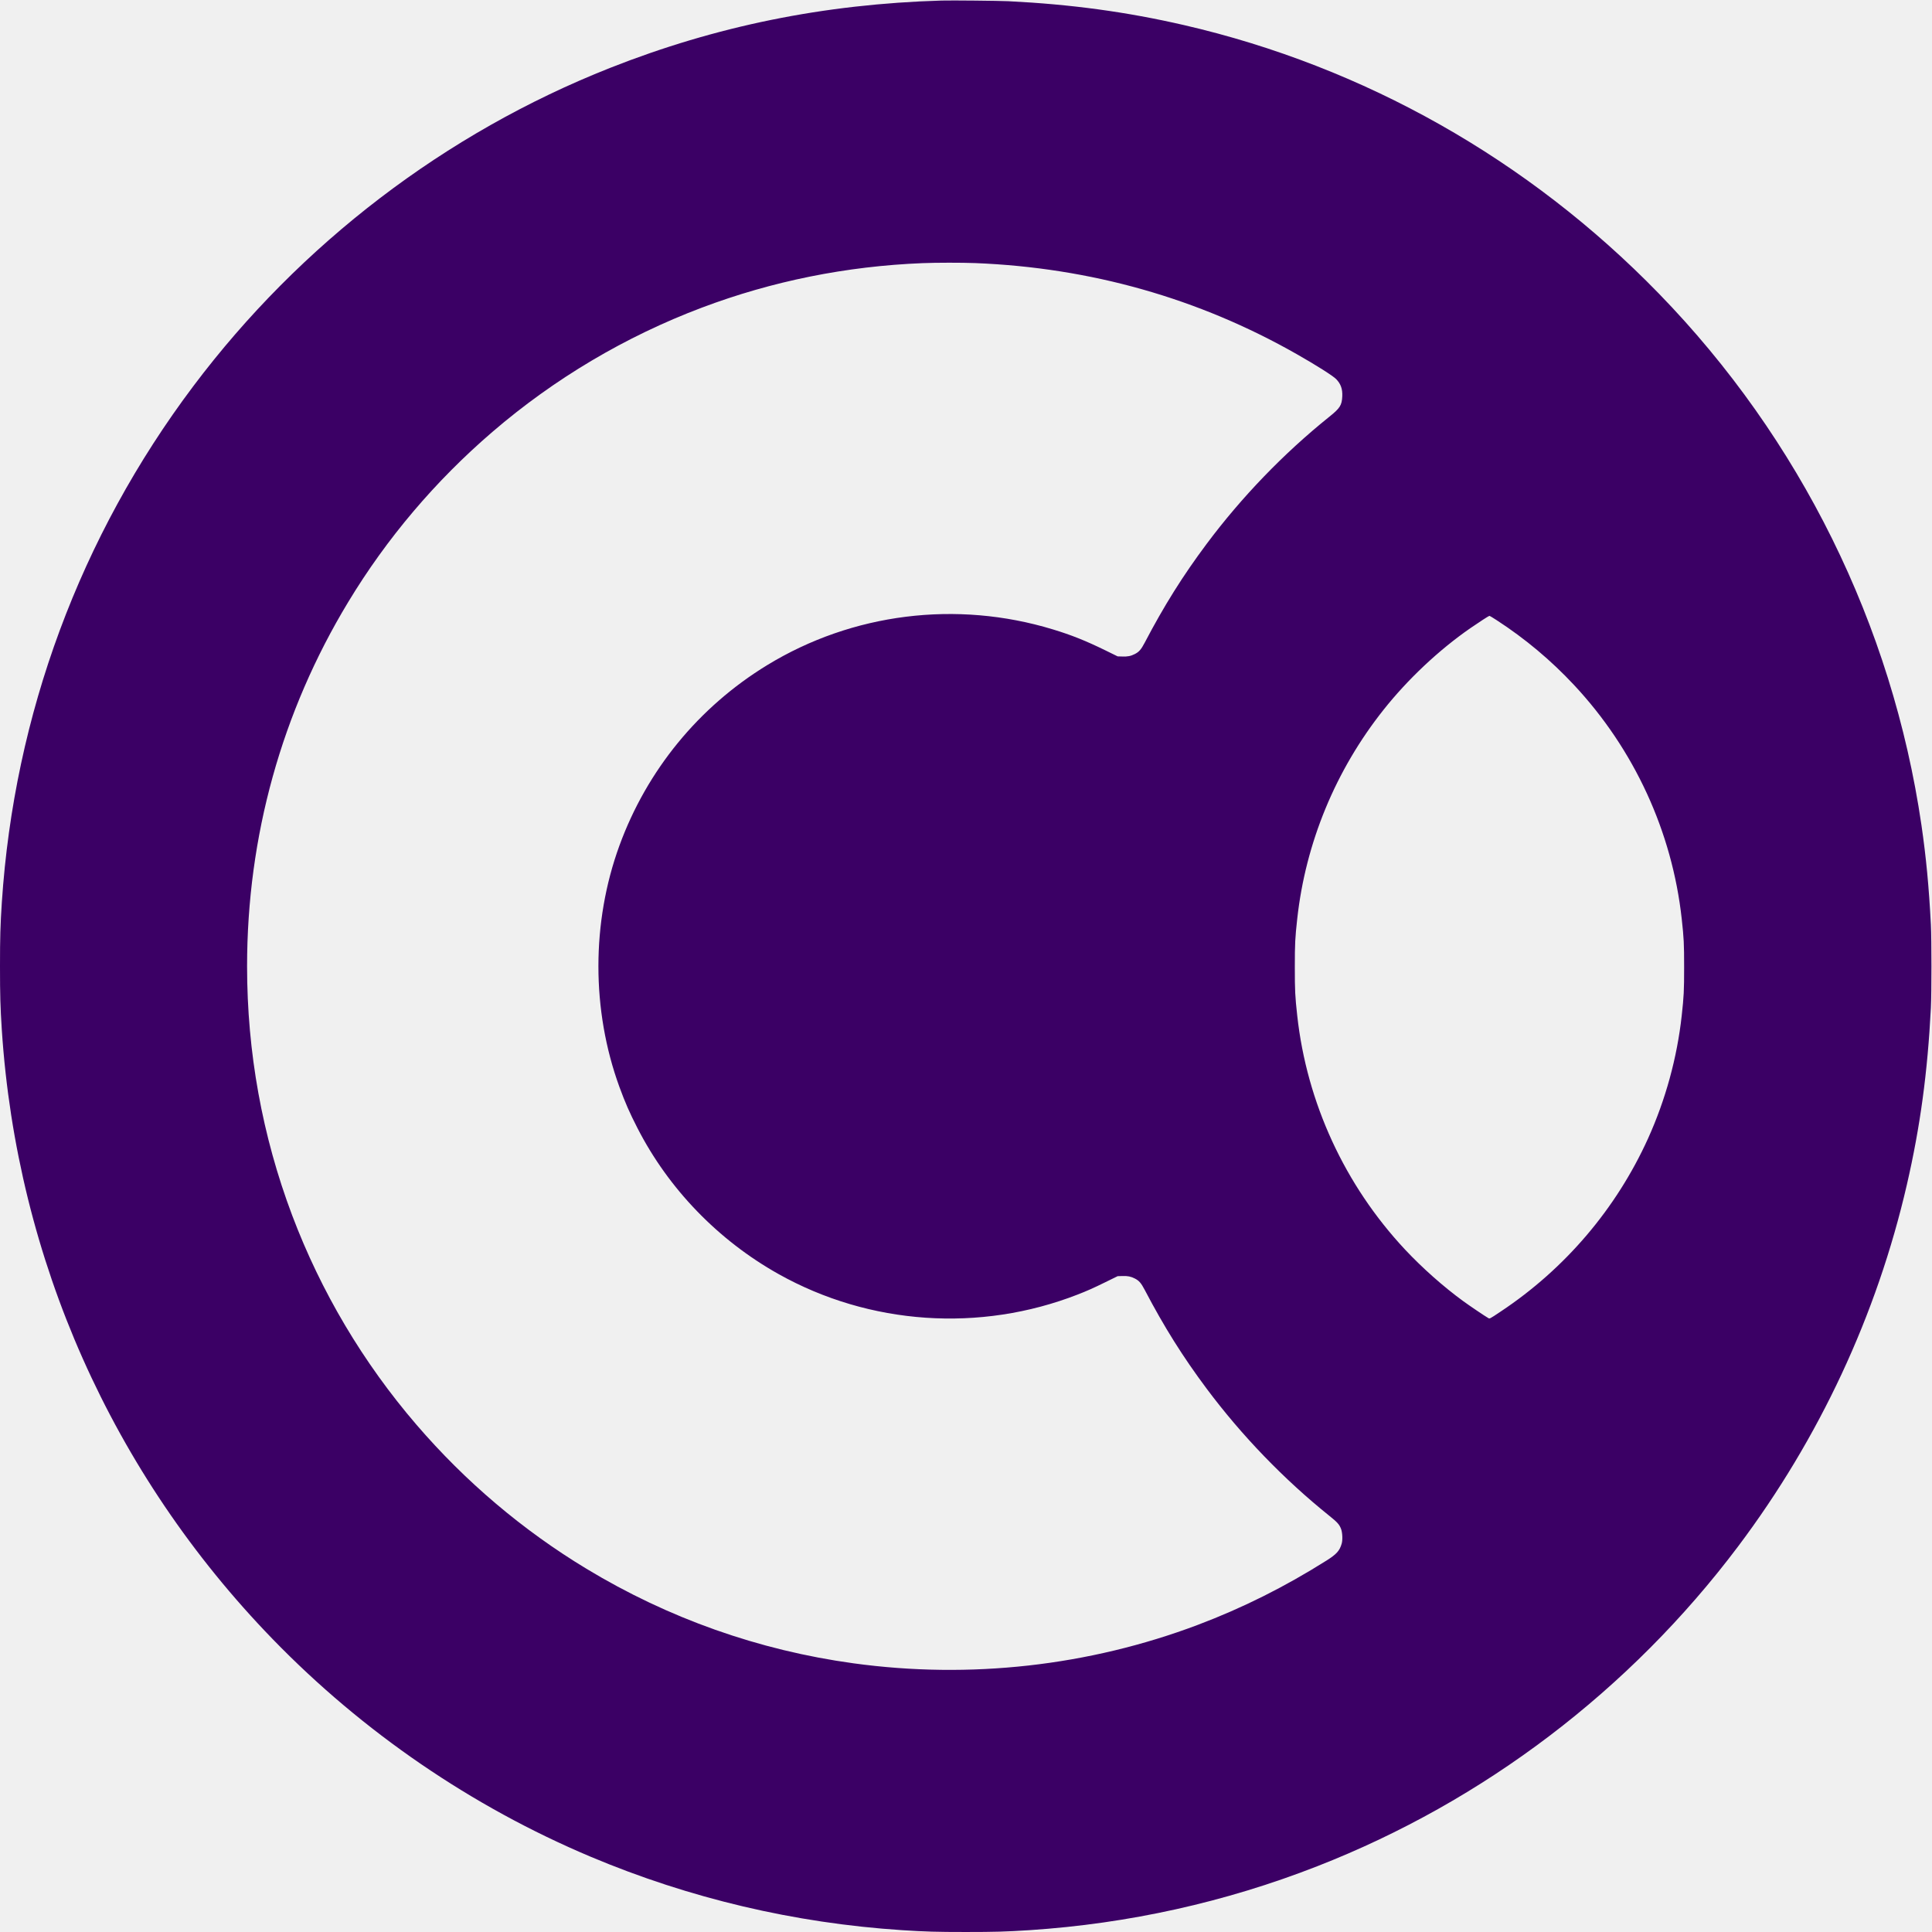
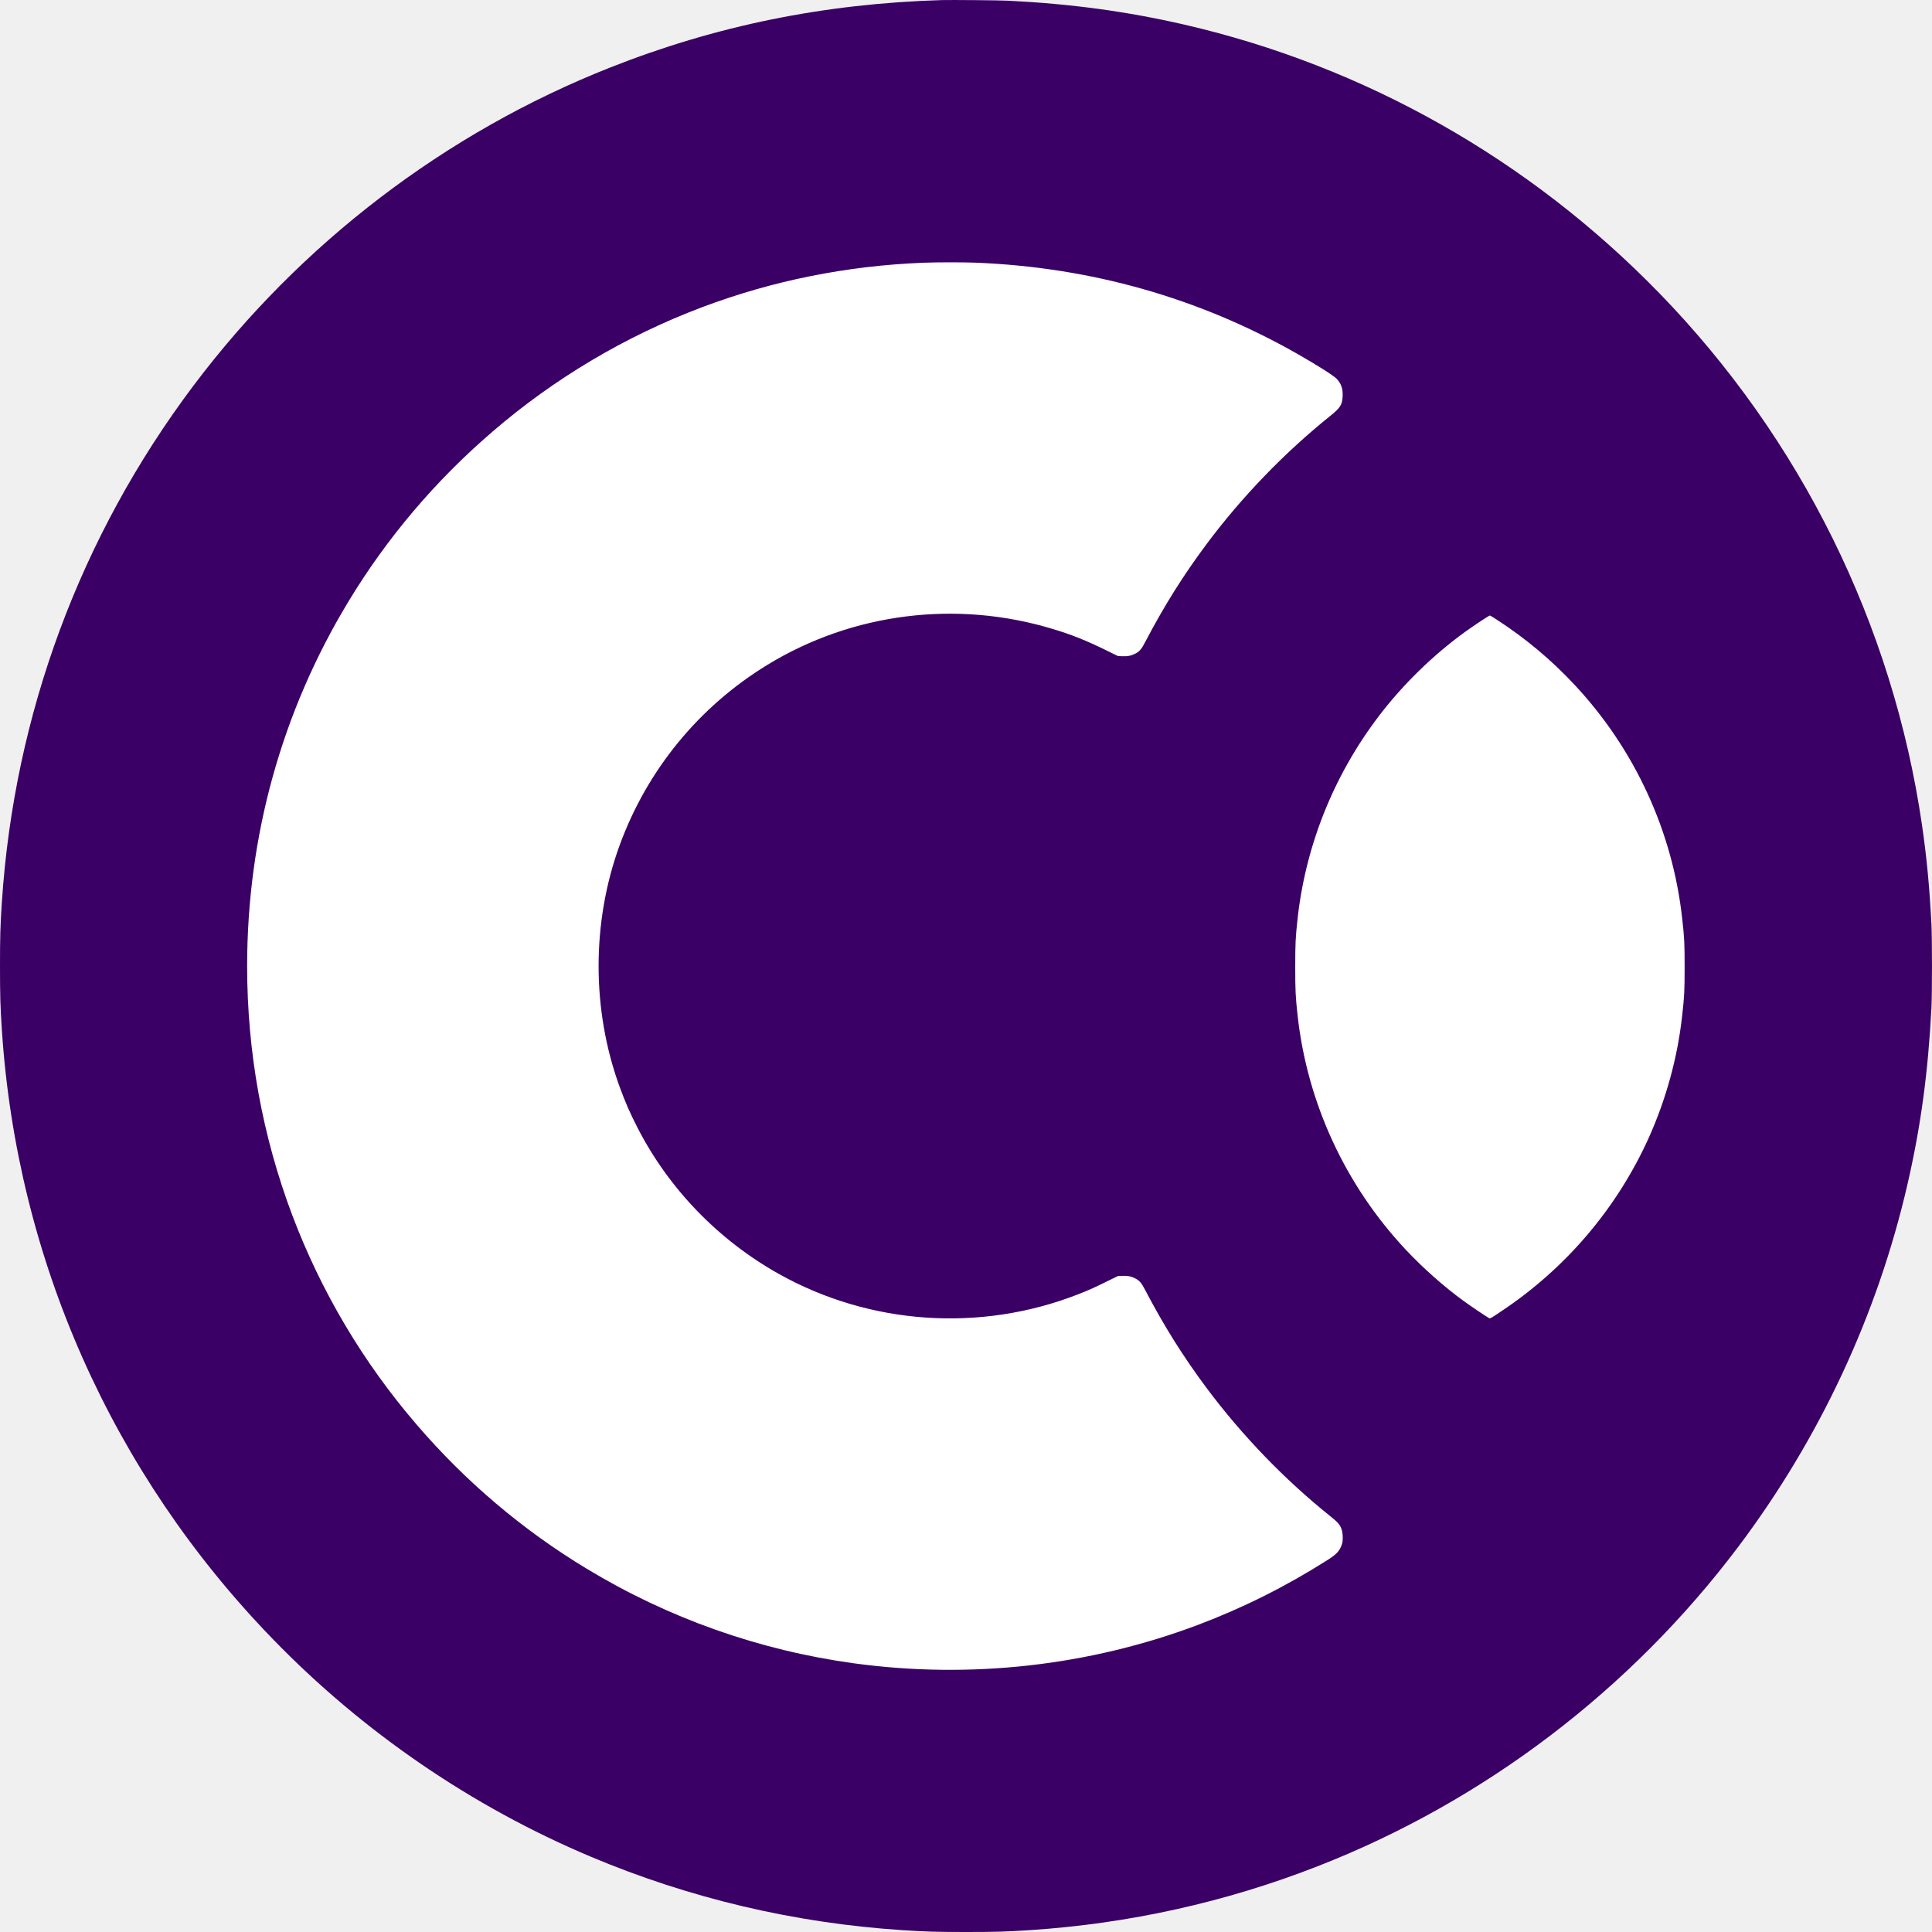
- <svg xmlns="http://www.w3.org/2000/svg" width="4124px" height="4124px" viewBox="0 0 4124 4124" version="1.1">
-   <g id="CM_Coin_SeeThru" stroke="none" stroke-width="1" fill="none" fill-rule="evenodd">
-     <g id="CM_Coin" transform="translate(0, 1)" fill="#3b0065" fill-rule="nonzero">
-       <g id="Group" transform="translate(2061.4, 2061.491) scale(-1, 1) rotate(-180) translate(-2061.4, -2061.491) translate(0, 0)">
-         <path d="M2009.9,4122.8 C1758.9,4115.3 1528.3,4068.4 1301.9,3978.9 C950.9,3840.1 641,3603.4 412.8,3299.9 C171.2,2978.7 30.2,2598.2 3.9,2197.4 C0.7,2147.5 0,2124 0,2061.4 C0,1998.8 0.7,1975.3 3.9,1925.4 C36,1436 239.5,978.3 582.1,625.1 C774.8,426.5 1007.2,267.5 1260.9,160.6 C1472.1,71.7 1695.6,19 1925.4,3.9 C1975.3,0.7 1998.8,0 2061.4,0 C2124,0 2147.5,0.7 2197.4,3.9 C2409.1,17.8 2615.5,63.6 2811.9,140.4 C3167.3,279.2 3479.7,516.7 3710,822.9 C3883.4,1053.5 4006.3,1317 4070.4,1595.4 C4098.9,1718.9 4114.6,1835.3 4121.6,1972.4 C4123.2,2004.5 4123.2,2118.3 4121.6,2150.4 C4117.5,2230.5 4111.5,2293.9 4101.4,2363.2 C4038.9,2789.8 3842.5,3187.3 3540.7,3497.6 C3262.9,3783.3 2911.9,3981.7 2527.4,4070.4 C2405,4098.6 2286.2,4114.8 2152.4,4121.4 C2131.9,4122.4 2030.7,4123.4 2009.9,4122.8 Z M2081.9,3562.4 C2327.8,3552.6 2558.2,3487.4 2767.9,3368.1 C2809.8,3344.3 2845.4,3321.7 2852.2,3314.7 C2862,3304.6 2865.9,3293.6 2865.2,3278 C2864.3,3258.9 2860.4,3252.7 2837.4,3234.3 C2740.4,3156.4 2650.4,3063.1 2575.6,2962.9 C2525,2895.2 2484.7,2830.9 2443.5,2752.2 C2435.8,2737.5 2431.4,2732.5 2422.4,2727.9 C2413.8,2723.5 2407,2722.2 2395.9,2722.6 L2385.7,2722.9 L2359.8,2735.6 C2317.7,2756.2 2287,2768.5 2247.4,2780.5 C2041.8,2843.1 1819.6,2815.3 1637.6,2704.2 C1491.6,2615 1381,2480 1322.2,2319 C1262.4,2155.1 1262.4,1967.7 1322.2,1803.8 C1334.5,1770.3 1343.6,1749.4 1360.6,1716.2 C1427.1,1586.2 1533,1476.7 1661.7,1404.5 C1856.1,1295.5 2091.9,1279.4 2300.4,1360.7 C2320.7,1368.6 2333.3,1374.2 2359.8,1387.2 L2385.7,1399.9 L2395.9,1400.2 C2407,1400.6 2413.8,1399.3 2422.4,1394.9 C2431.4,1390.3 2435.8,1385.3 2443.5,1370.6 C2484.7,1291.9 2525,1227.6 2575.6,1159.9 C2650.4,1059.7 2740.4,966.4 2837.4,888.5 C2854.7,874.6 2858.8,870.1 2862.5,860.6 C2865.6,852.7 2866.3,837 2863.9,828.8 C2859.5,813.7 2853,806.5 2831.9,793.1 C2742.1,736.5 2652.7,691.8 2556.9,655.6 C2323.9,567.7 2070.5,539.4 1821.9,573.5 C1619.8,601.2 1426.8,669.5 1251.9,775.3 C1115.9,857.5 993.5,961.2 888.9,1082.9 C775.1,1215.3 685.1,1366.9 623.6,1529.9 C559.8,1699.1 527.4,1877.9 527.4,2061.4 C527.4,2338.1 601.2,2604.1 743.3,2838.9 C825.5,2974.9 929.2,3097.3 1050.9,3201.9 C1183.3,3315.7 1334.9,3405.7 1497.9,3467.2 C1648.2,3523.9 1806.4,3555.8 1969.4,3562.3 C1998.5,3563.5 2053.6,3563.5 2081.9,3562.4 Z M3194.7,2800.2 C3255.3,2760.9 3310.7,2714.5 3359.8,2661.9 C3488.4,2524.4 3569.4,2348.5 3589.8,2162.4 C3594.3,2121.4 3594.9,2110.1 3594.9,2059.4 C3594.9,2008.7 3594.3,1997.4 3589.8,1956.4 C3579.9,1866.2 3555.3,1776.6 3517.8,1693.6 C3449.9,1543.9 3340.8,1415.7 3203.5,1324.5 C3178.3,1307.7 3180.1,1308.6 3176.2,1310.9 C3168.9,1315.1 3136.8,1336.8 3123.5,1346.5 C3081.3,1377.2 3035.8,1417.6 2999,1456.9 C2870.4,1594.5 2789.4,1770.3 2769,1956.4 C2764.5,1997.4 2763.9,2008.7 2763.9,2059.4 C2763.9,2110.1 2764.5,2121.4 2769,2162.4 C2786.8,2324.8 2850.9,2480 2953.3,2608.9 C3005.1,2674.2 3071.5,2736.6 3138.4,2783 C3157.1,2795.9 3177.8,2809.3 3179.2,2809.4 C3180,2809.4 3187,2805.3 3194.7,2800.2 Z" id="Shape" />
-       </g>
-     </g>
-   </g>
+ <svg xmlns="http://www.w3.org/2000/svg" width="24" height="24" viewBox="0 0 24 24" fill="none">
+   <circle cx="12" cy="12" r="10" fill="white" />
+   <path d="M11.7 0.001C10.239 0.045 8.897 0.318 7.579 0.839C5.535 1.647 3.731 3.025 2.403 4.791C0.997 6.661 0.176 8.876 0.023 11.209C0.004 11.499 0 11.636 0 12.001C0 12.365 0.004 12.502 0.023 12.792C0.21 15.641 1.394 18.305 3.389 20.361C4.51 21.517 5.863 22.443 7.34 23.065C8.57 23.583 9.871 23.889 11.208 23.977C11.499 23.996 11.636 24 12 24C12.364 24 12.501 23.996 12.792 23.977C14.024 23.896 15.226 23.63 16.369 23.183C18.438 22.375 20.256 20.992 21.597 19.21C22.606 17.867 23.322 16.334 23.695 14.713C23.861 13.994 23.952 13.317 23.993 12.519C24.002 12.332 24.002 11.669 23.993 11.482C23.969 11.016 23.934 10.647 23.875 10.244C23.512 7.76 22.368 5.447 20.611 3.64C18.994 1.977 16.951 0.822 14.713 0.306C14 0.142 13.309 0.048 12.53 0.009C12.41 0.003 11.821 -0.002 11.7 0.001ZM12.119 3.263C13.551 3.32 14.892 3.7 16.113 4.394C16.357 4.533 16.564 4.664 16.604 4.705C16.66 4.764 16.683 4.828 16.679 4.919C16.674 5.03 16.651 5.066 16.517 5.173C15.953 5.627 15.429 6.17 14.993 6.753C14.699 7.147 14.464 7.521 14.224 7.979C14.18 8.065 14.154 8.094 14.101 8.121C14.051 8.146 14.012 8.154 13.947 8.152L13.888 8.15L13.737 8.076C13.492 7.956 13.313 7.884 13.083 7.815C11.886 7.45 10.592 7.612 9.533 8.259C8.683 8.778 8.039 9.564 7.697 10.501C7.349 11.455 7.349 12.546 7.697 13.5C7.769 13.695 7.821 13.817 7.92 14.01C8.308 14.767 8.924 15.404 9.673 15.824C10.805 16.459 12.178 16.553 13.391 16.079C13.509 16.033 13.583 16.001 13.737 15.925L13.888 15.851L13.947 15.849C14.012 15.847 14.051 15.855 14.101 15.88C14.154 15.907 14.18 15.936 14.224 16.022C14.464 16.48 14.699 16.854 14.993 17.248C15.429 17.831 15.953 18.375 16.517 18.828C16.618 18.909 16.642 18.935 16.663 18.99C16.681 19.036 16.686 19.128 16.672 19.175C16.646 19.263 16.608 19.305 16.485 19.383C15.963 19.713 15.442 19.973 14.884 20.184C13.528 20.695 12.053 20.86 10.606 20.662C9.429 20.5 8.306 20.103 7.288 19.487C6.496 19.009 5.783 18.405 5.175 17.696C4.512 16.926 3.988 16.043 3.63 15.094C3.259 14.11 3.07 13.069 3.07 12.001C3.07 10.39 3.5 8.841 4.327 7.475C4.805 6.683 5.409 5.971 6.118 5.362C6.888 4.699 7.771 4.175 8.72 3.817C9.595 3.487 10.516 3.302 11.464 3.264C11.634 3.257 11.955 3.257 12.119 3.263ZM18.597 7.7C18.95 7.929 19.273 8.199 19.558 8.505C20.307 9.305 20.779 10.329 20.897 11.413C20.924 11.651 20.927 11.717 20.927 12.012C20.927 12.307 20.924 12.373 20.897 12.612C20.84 13.137 20.696 13.658 20.478 14.142C20.083 15.013 19.448 15.759 18.648 16.29C18.502 16.388 18.512 16.383 18.49 16.369C18.447 16.345 18.26 16.218 18.183 16.162C17.937 15.983 17.672 15.748 17.458 15.519C16.709 14.718 16.238 13.695 16.119 12.612C16.093 12.373 16.09 12.307 16.09 12.012C16.09 11.717 16.093 11.651 16.119 11.413C16.223 10.467 16.596 9.564 17.192 8.814C17.494 8.433 17.88 8.07 18.27 7.8C18.378 7.725 18.499 7.647 18.507 7.646C18.512 7.646 18.552 7.67 18.597 7.7Z" fill="#3B0065" />
</svg>
